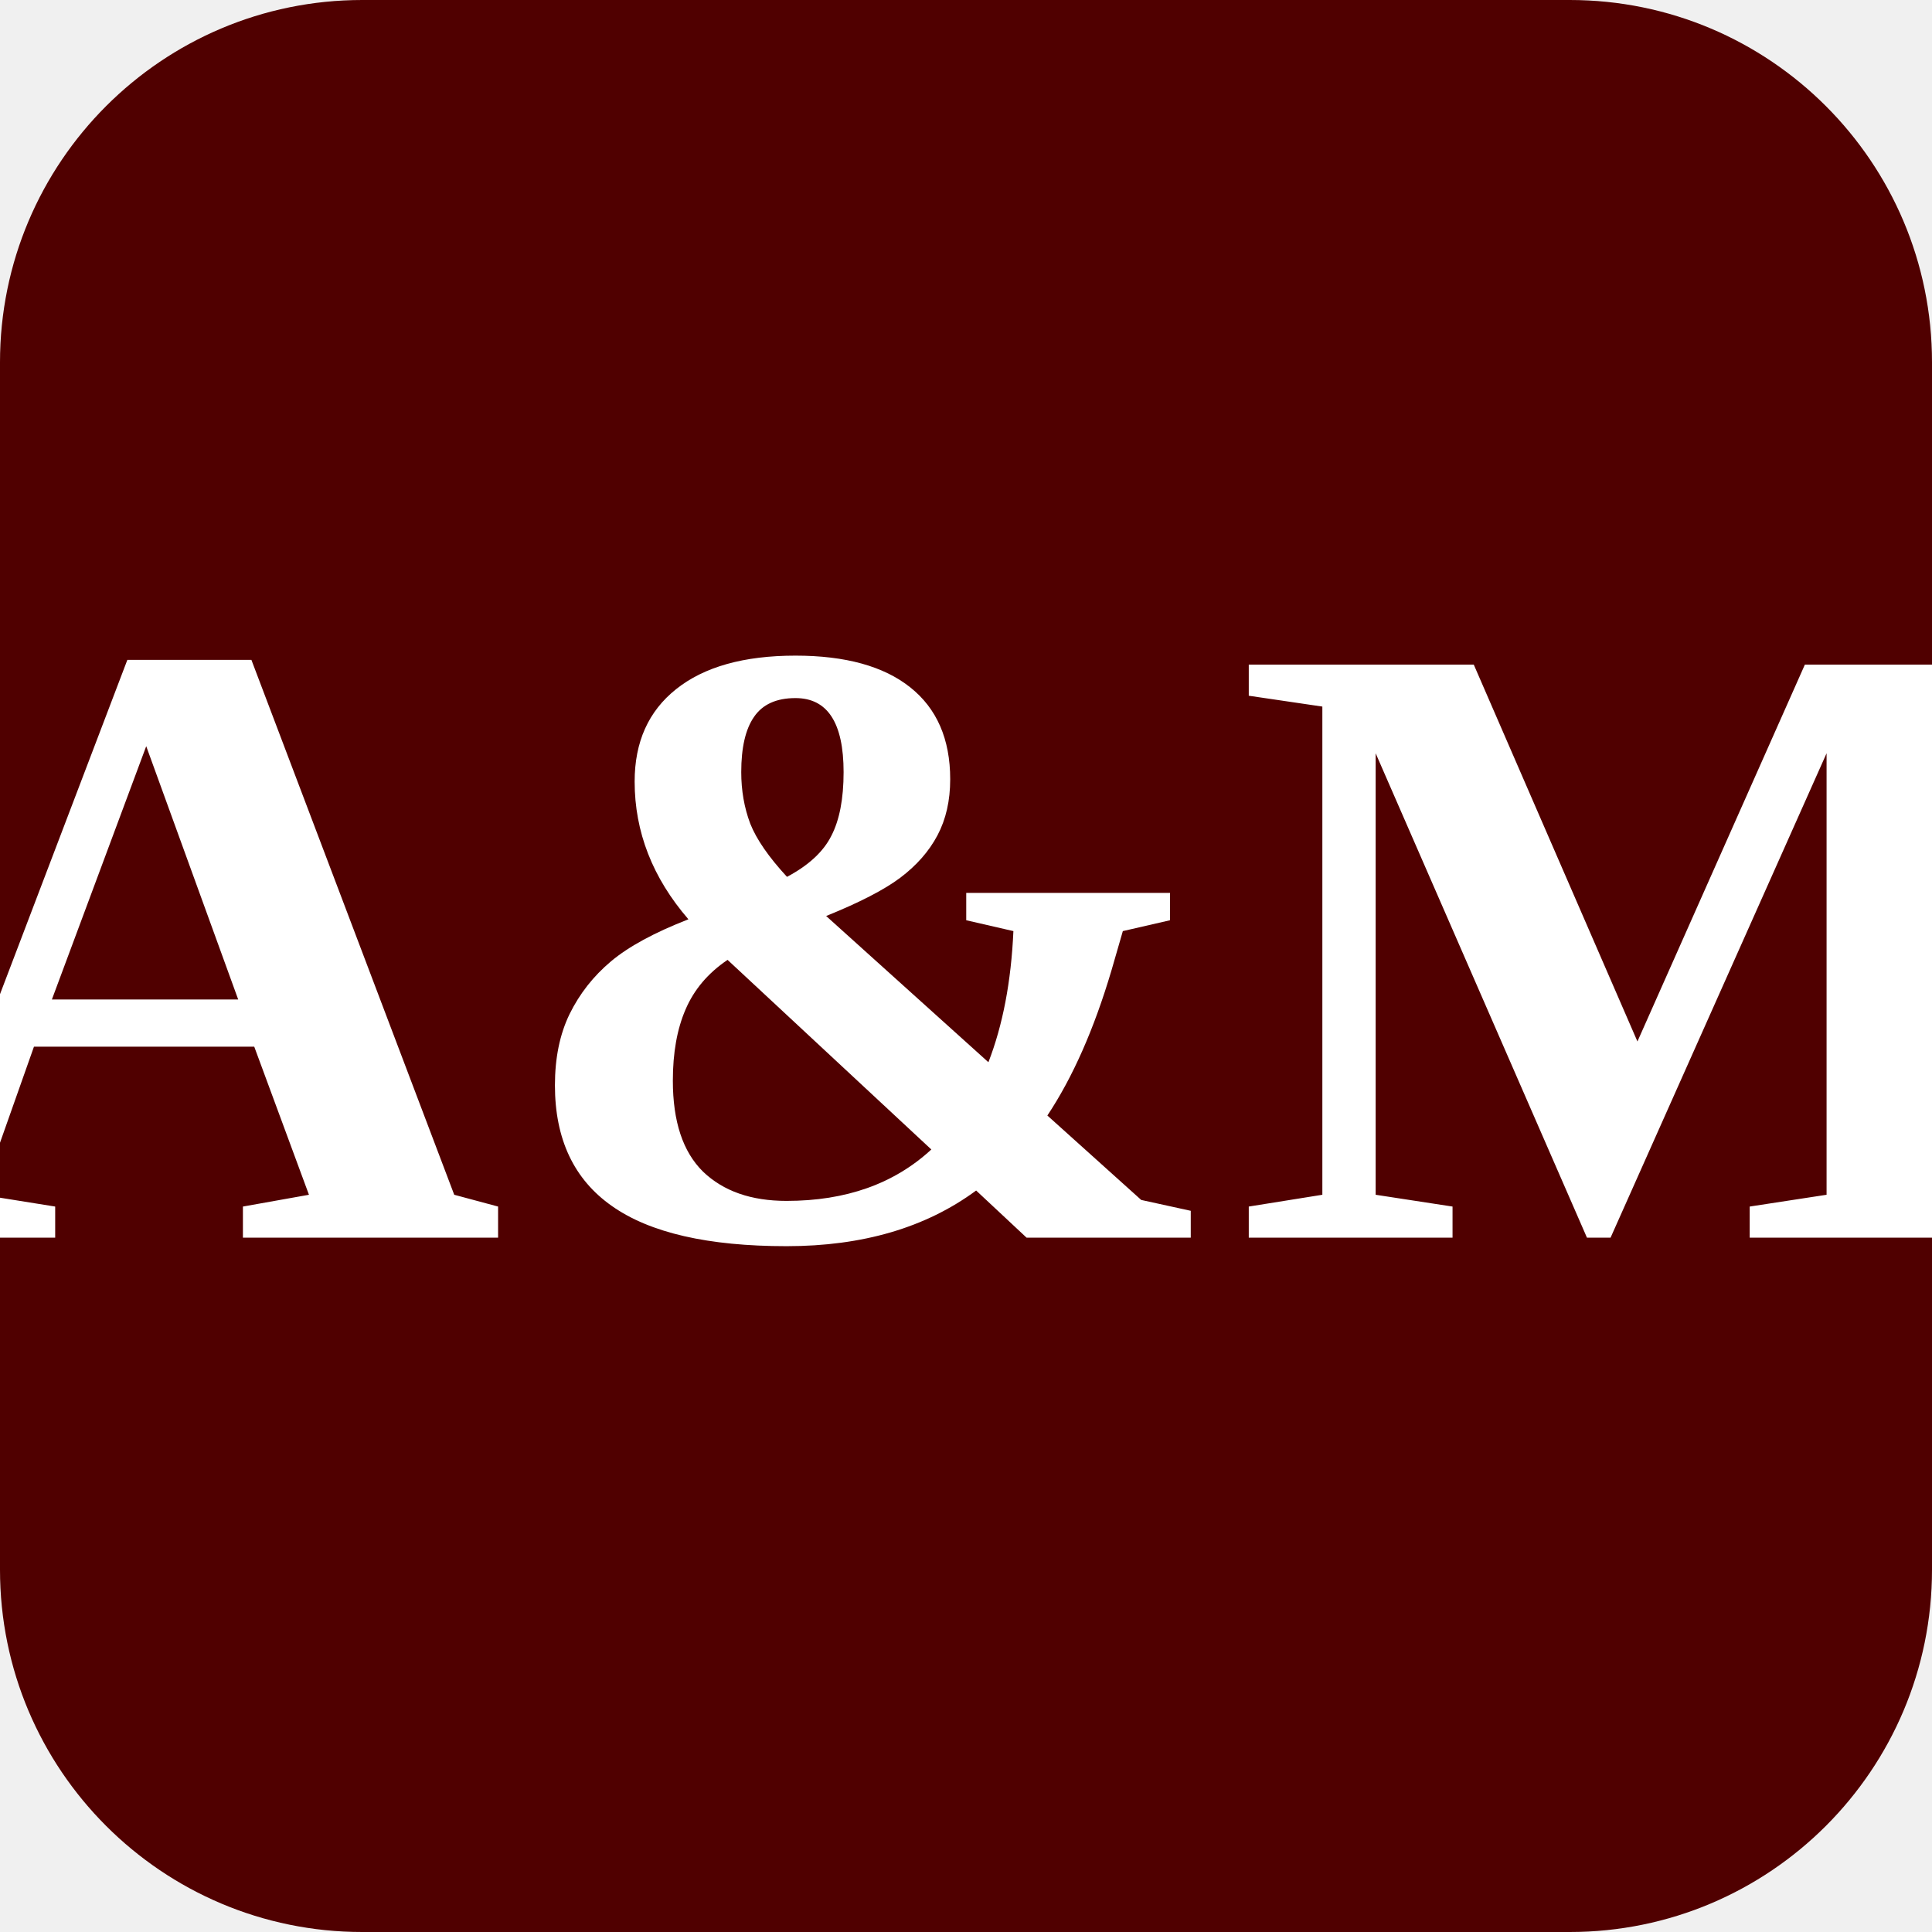
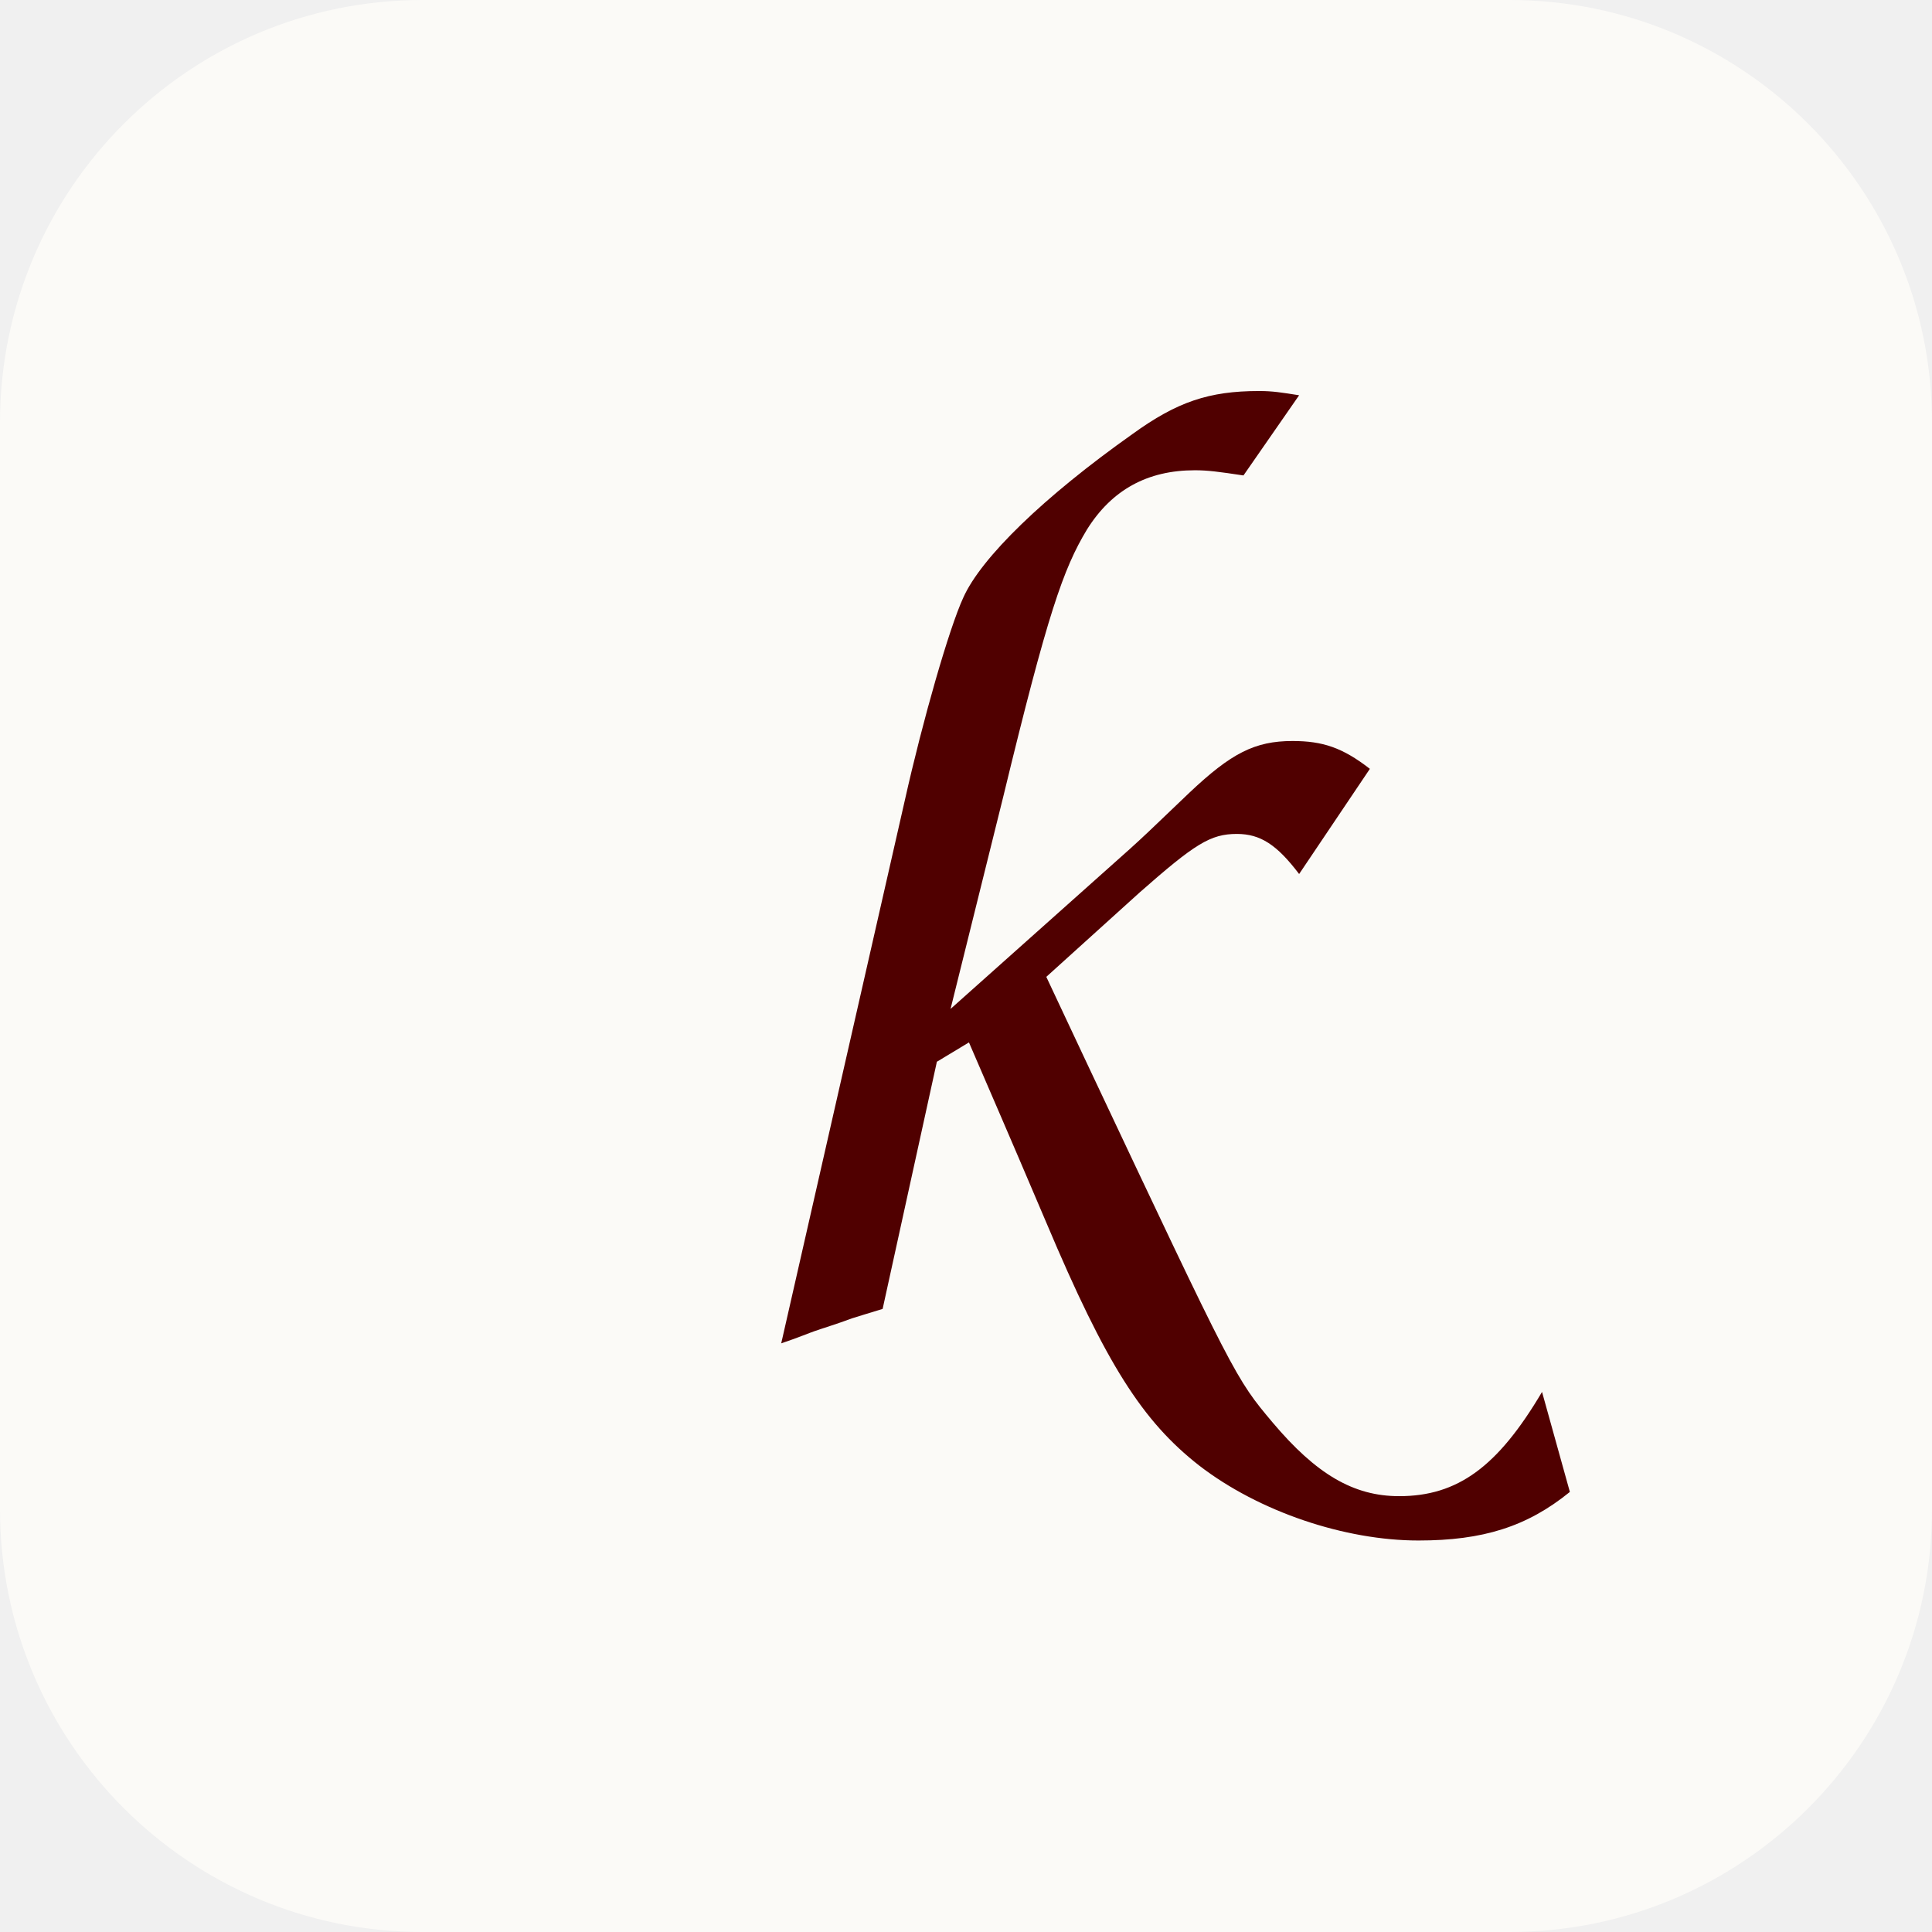
- <svg xmlns="http://www.w3.org/2000/svg" viewBox="0 0 64 64" role="img" aria-label="Texas A&amp;M favicon">
-   <rect width="64" height="64" rx="12" fill="#500000" />
-   <text x="32" y="41" text-anchor="middle" font-family="Georgia, 'Times New Roman', serif" font-size="29" font-weight="700" fill="#ffffff">A&amp;M</text>
+ <svg xmlns="http://www.w3.org/2000/svg" viewBox="0 0 64 64" role="img" aria-label="Kaili Zhang favicon">
+   <rect width="64" height="64" rx="14" fill="#fbfaf7" />
+   <text x="32" y="44" text-anchor="middle" font-family="'Snell Roundhand', 'Apple Chancery', 'Brush Script MT', cursive" font-size="46" font-weight="600" font-style="italic" fill="#500000">k</text>
</svg>
